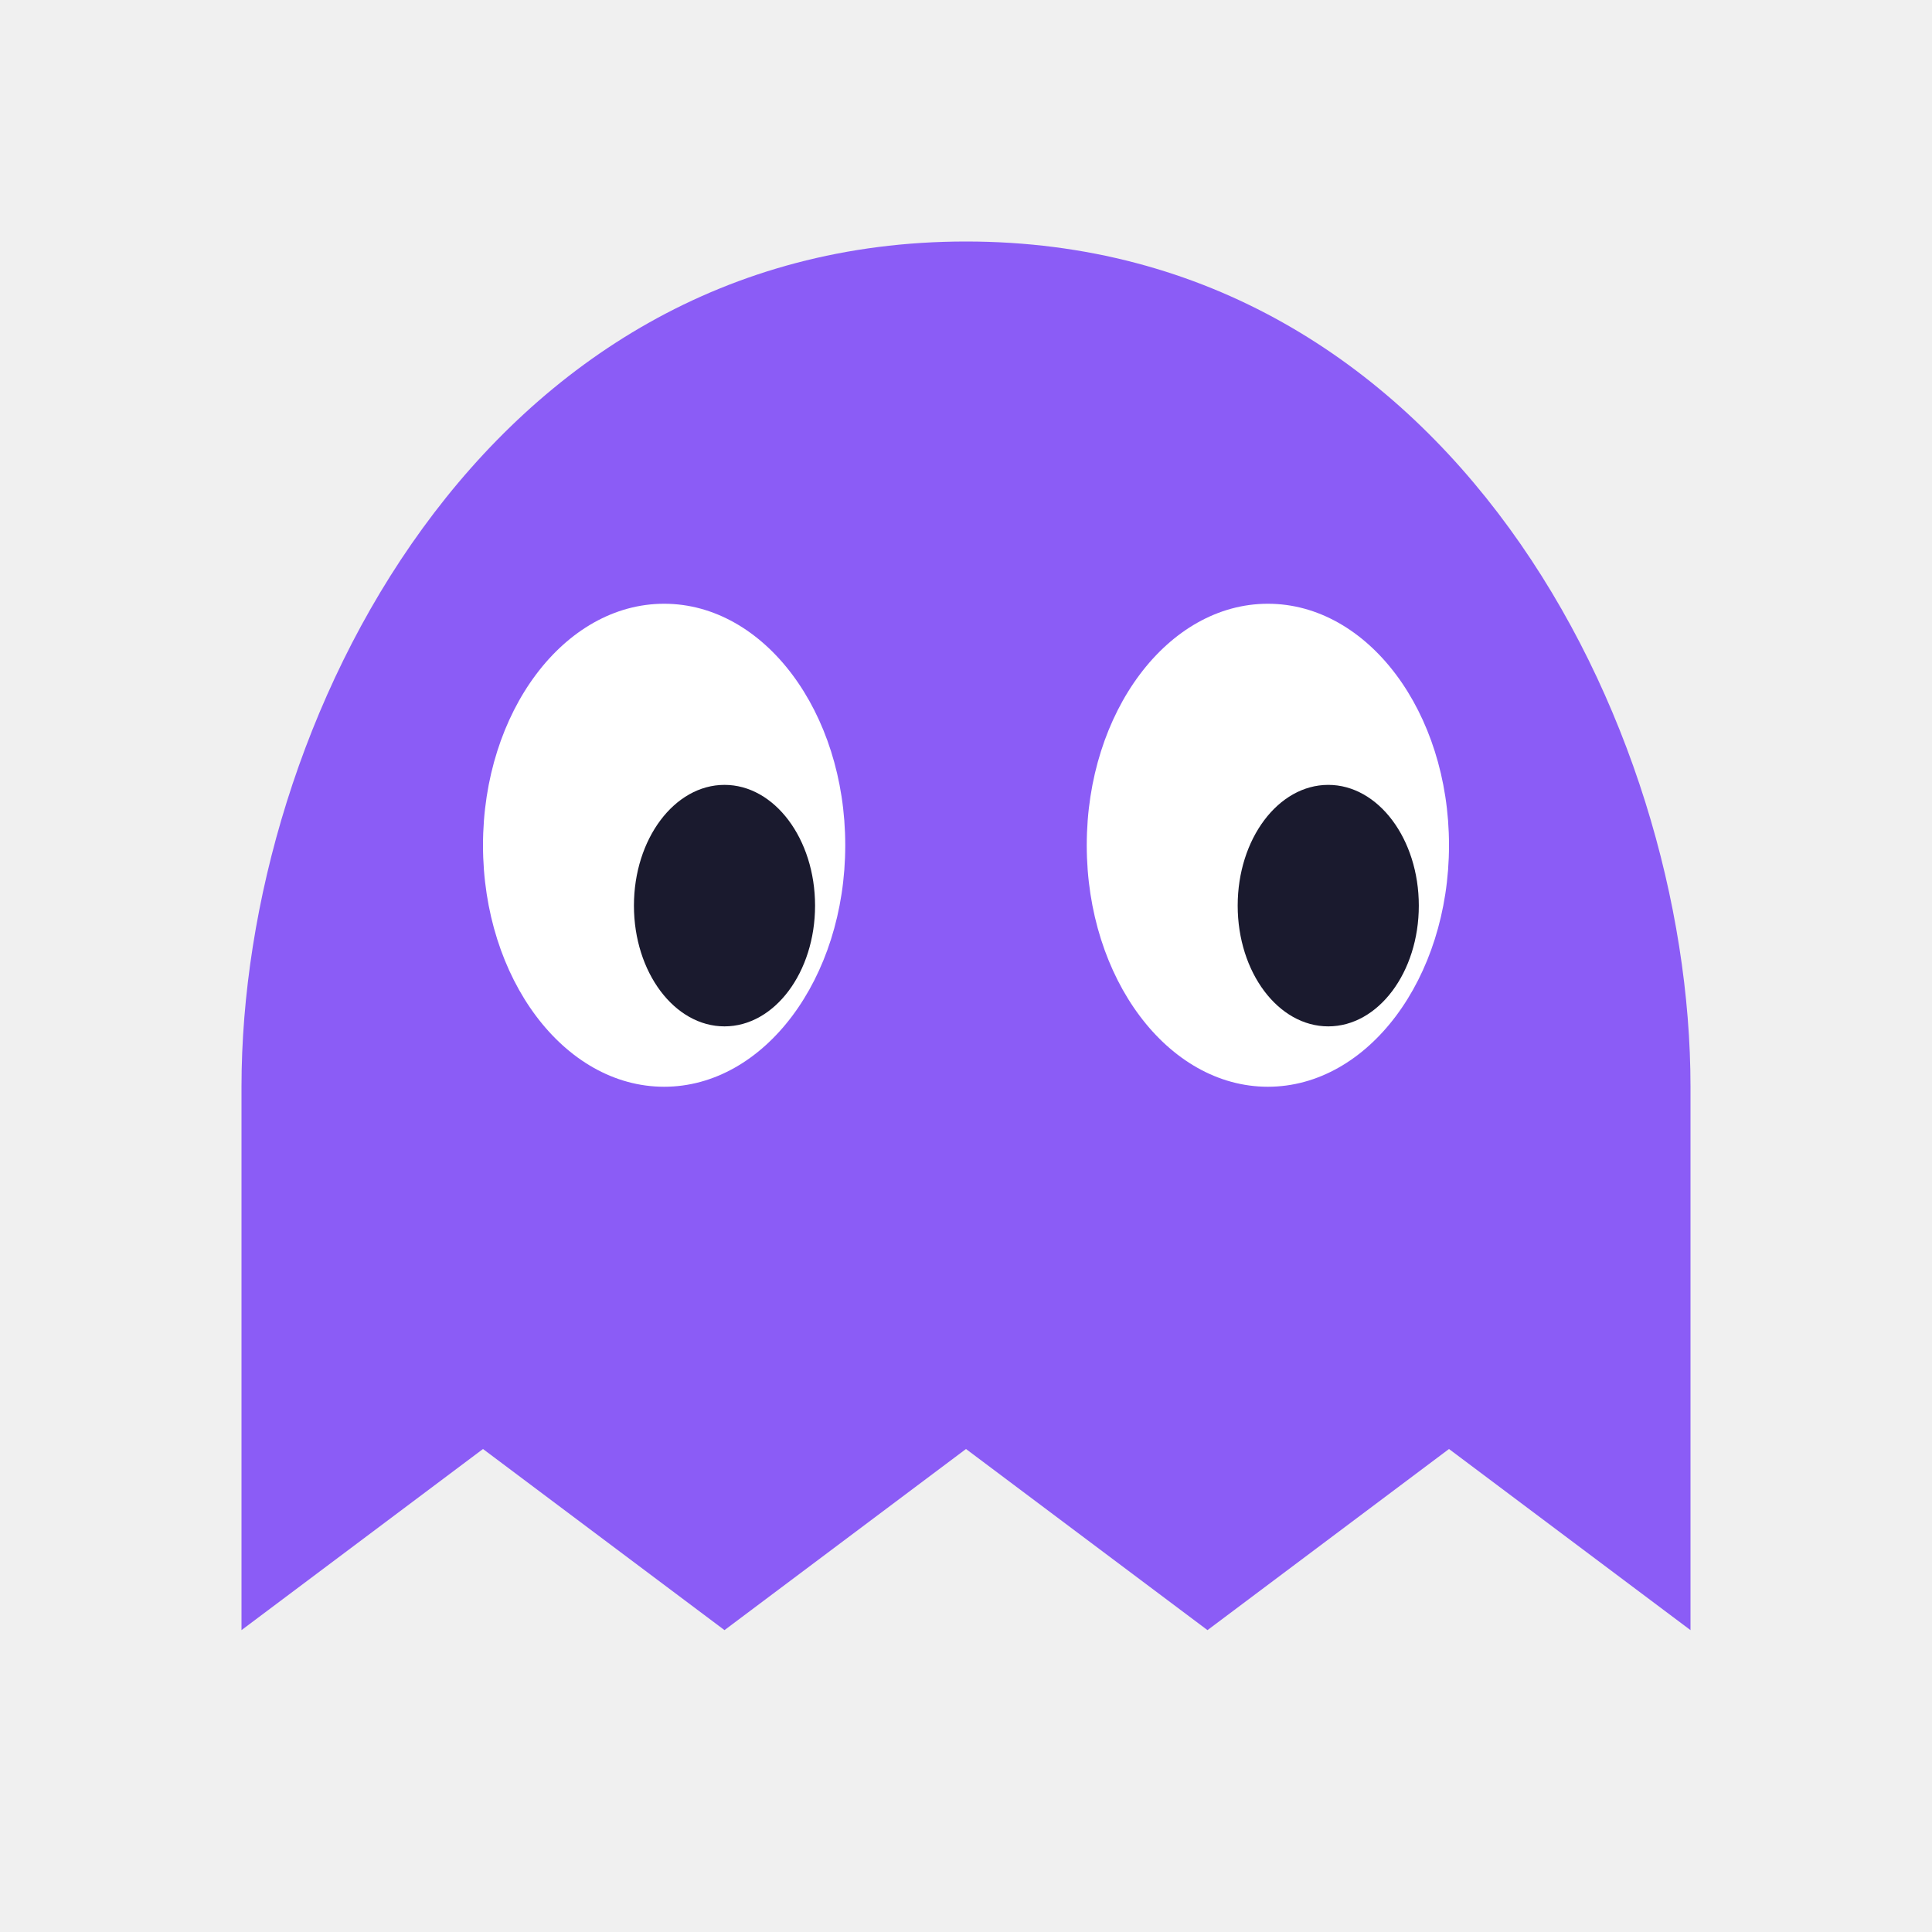
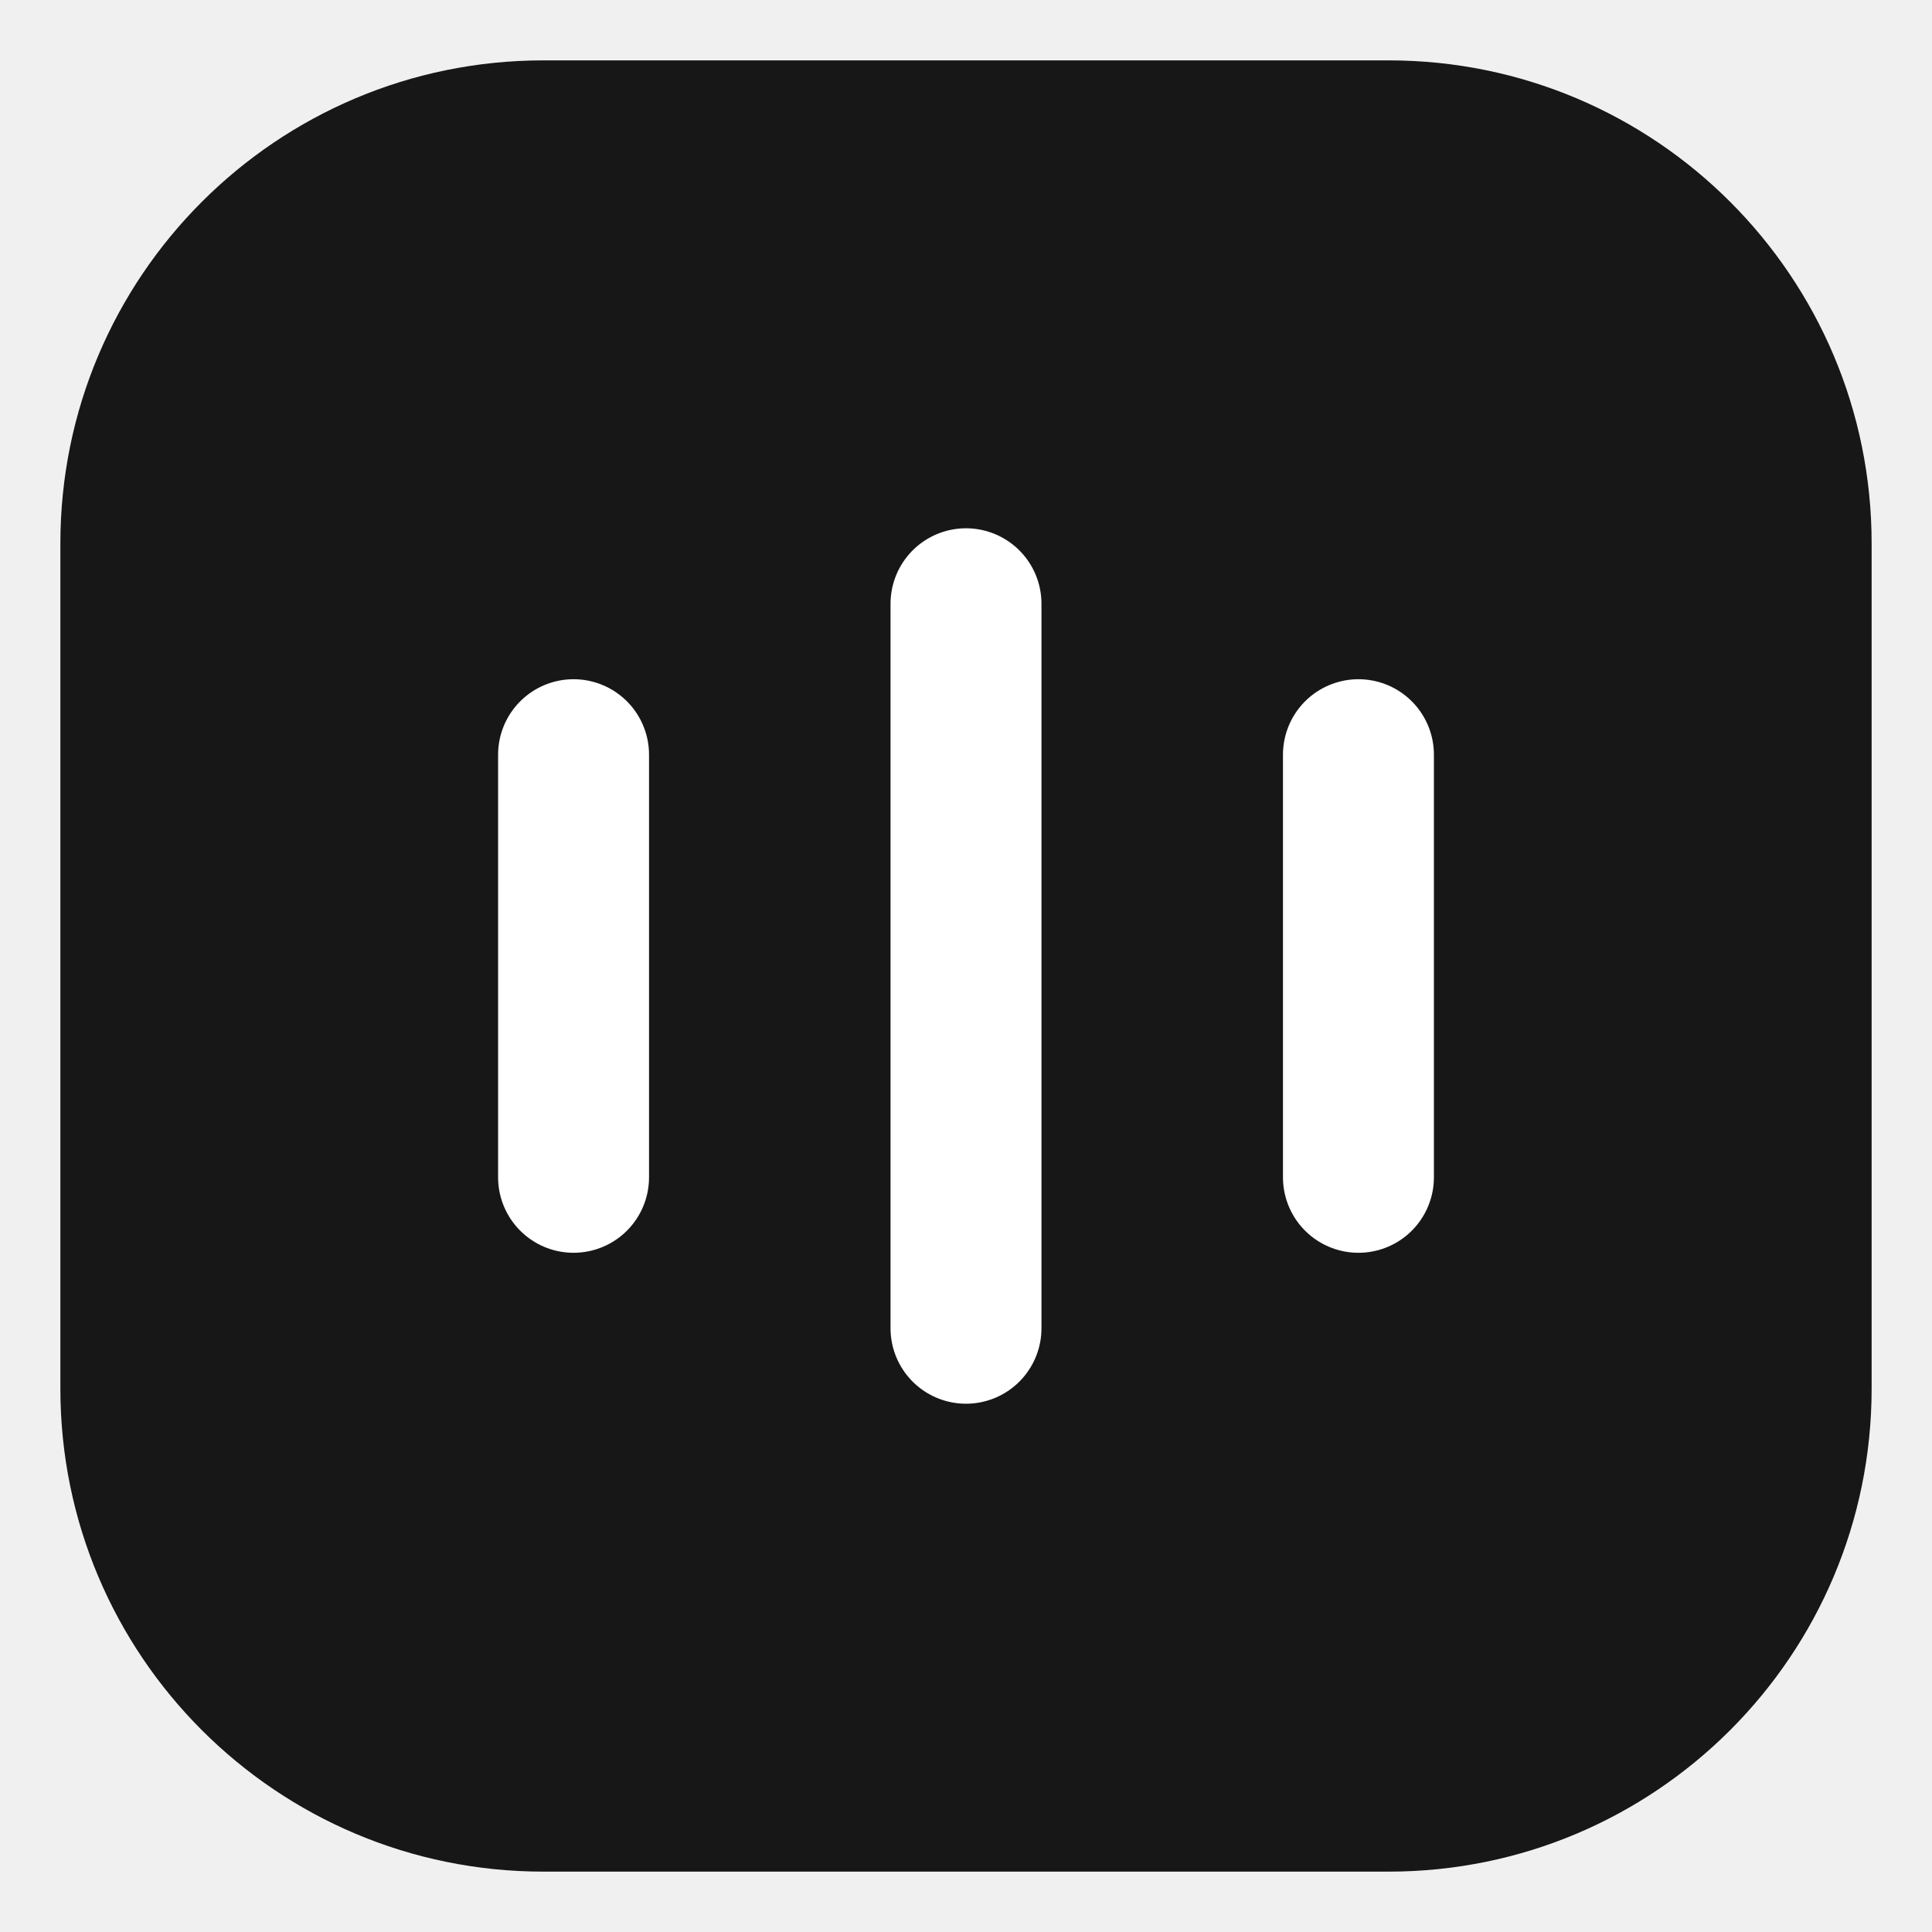
- <svg xmlns="http://www.w3.org/2000/svg" viewBox="0 0 32 32" width="32" height="32">
-   <path d="M16 4 C8 4 4 12 4 18 L4 27 L8 24 L12 27 L16 24 L20 27 L24 24 L28 27 L28 18 C28 12 24 4 16 4 Z" fill="#8b5cf6" />
-   <ellipse cx="11" cy="14" rx="3" ry="4" fill="white" />
-   <ellipse cx="21" cy="14" rx="3" ry="4" fill="white" />
-   <ellipse cx="12" cy="15" rx="1.5" ry="2" fill="#1a1a2e" />
-   <ellipse cx="22" cy="15" rx="1.5" ry="2" fill="#1a1a2e" />
+ <svg xmlns="http://www.w3.org/2000/svg" viewBox="0 0 64 64" width="64" height="64">
+   <rect x="2" y="2" width="60" height="60" rx="16" fill="#171717" />
+   <path d="M19 39V25M32 44V20M45 39V25" fill="none" stroke="#fff" stroke-width="5" stroke-linecap="round" />
</svg>
